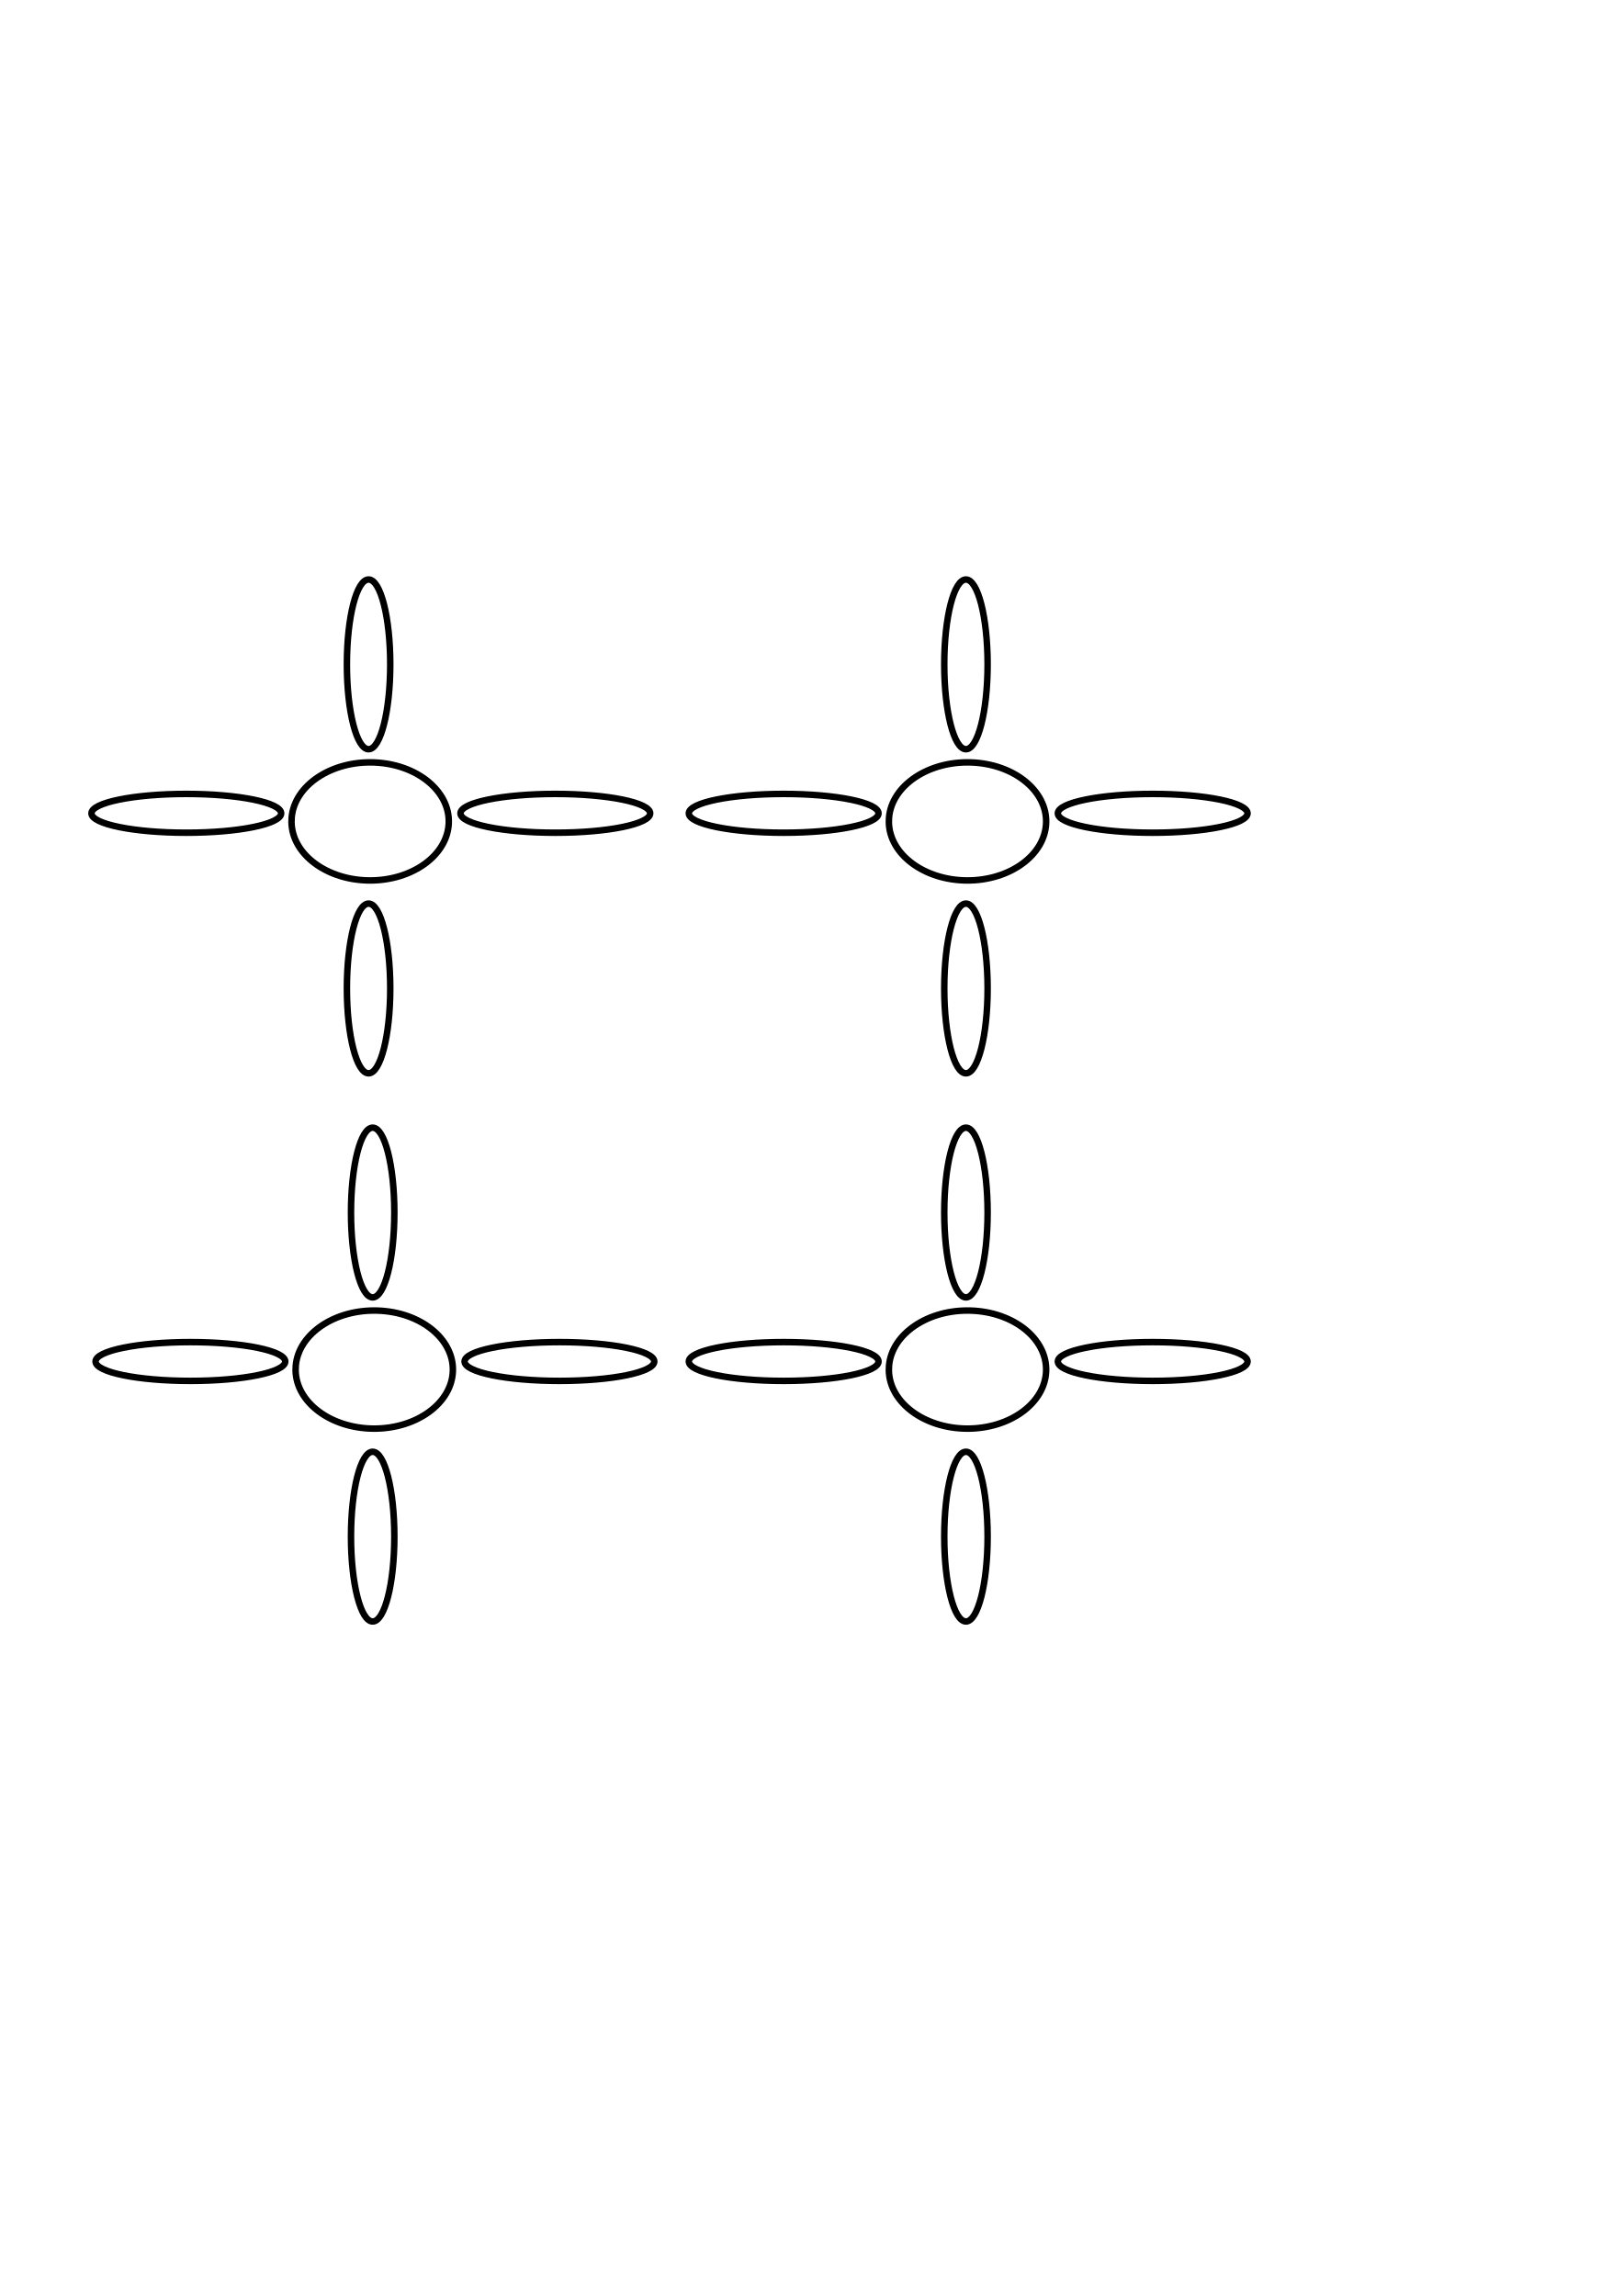
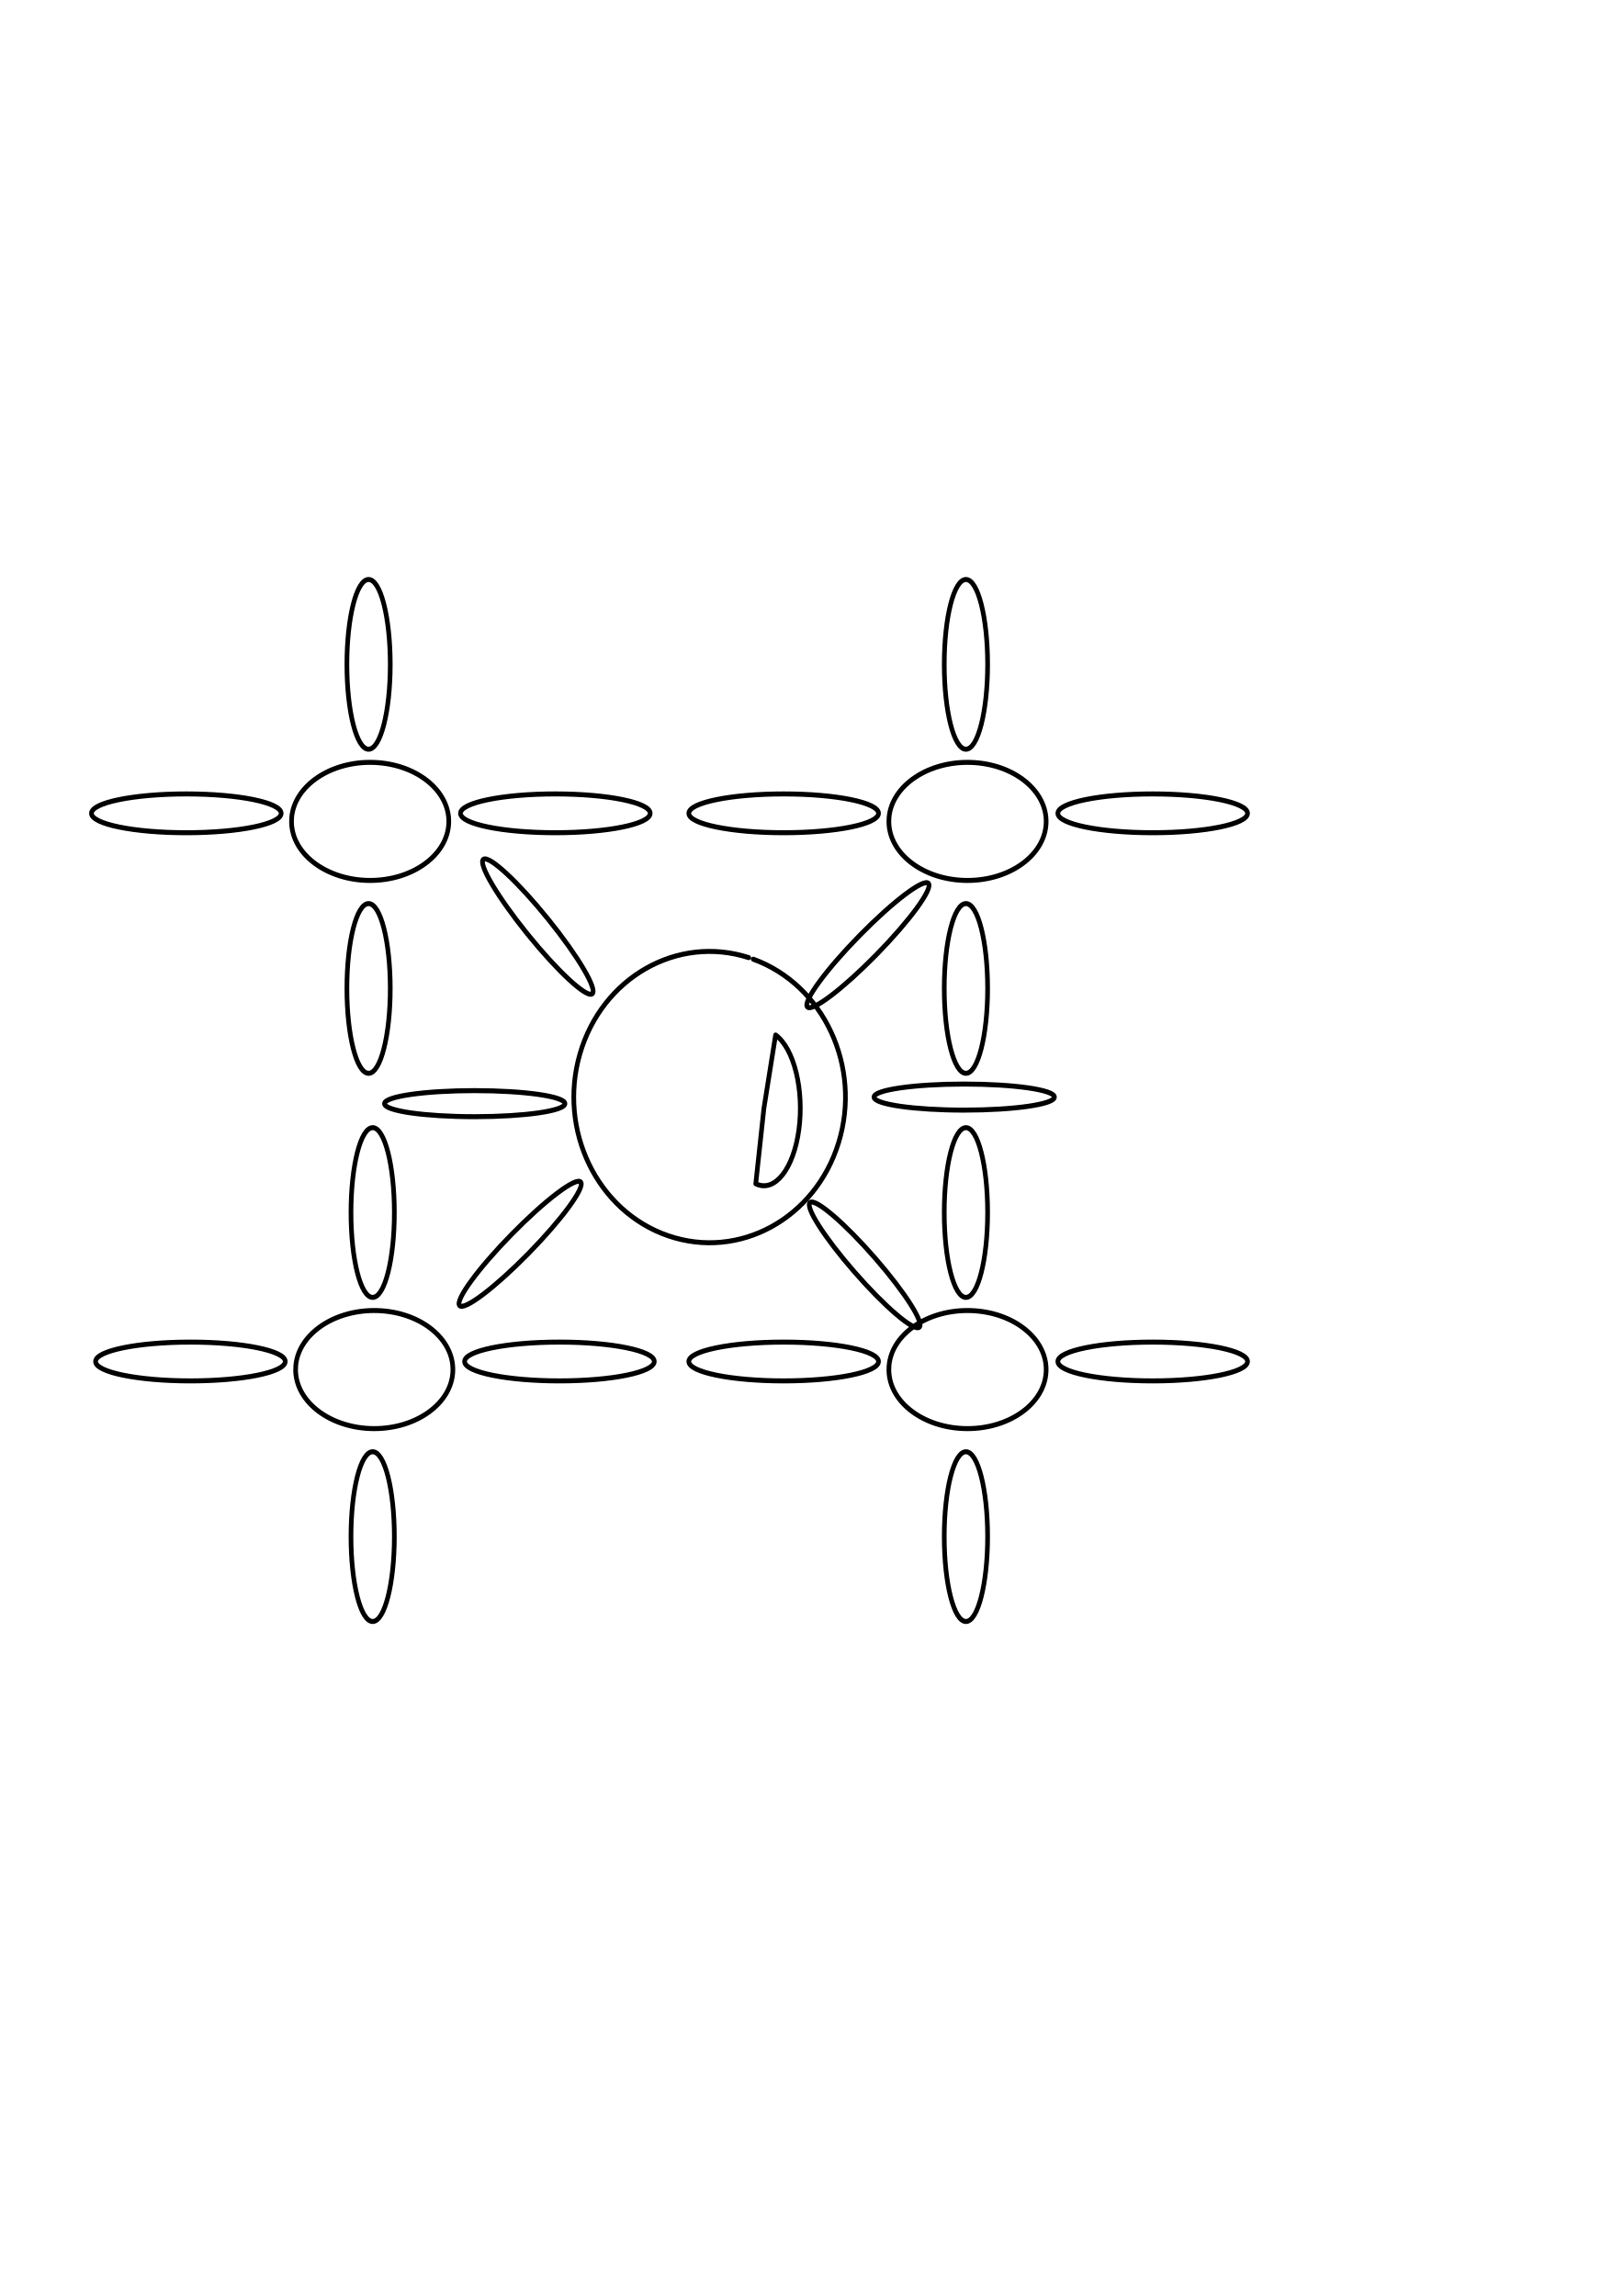
<svg xmlns="http://www.w3.org/2000/svg" width="210mm" height="297mm" viewBox="0 0 210 297" version="1.1" id="svg5">
  <defs id="defs2">
    </defs>
  <g id="layer1">
-     <path id="path1273" style="fill:none;fill-rule:evenodd;stroke:#000000;stroke-width:0.841;stroke-linecap:round;stroke-linejoin:round;paint-order:stroke markers fill" d="m 51.003,198.771 c 0,6.081 -1.251,10.977 -2.804,10.977 -1.553,0 -2.804,-4.896 -2.804,-10.977 0,-6.081 1.251,-10.977 2.804,-10.977 1.553,0 2.804,4.896 2.804,10.977 z m 0,-41.923 c 0,6.081 -1.251,10.977 -2.804,10.977 -1.553,0 -2.804,-4.896 -2.804,-10.977 0,-6.081 1.251,-10.977 2.804,-10.977 1.553,0 2.804,4.896 2.804,10.977 z m -26.377,16.76 c 6.796,0 12.268,1.119 12.268,2.509 0,1.39 -5.471,2.509 -12.268,2.509 -6.796,0 -12.268,-1.119 -12.268,-2.509 0,-1.39 5.471,-2.509 12.268,-2.509 z m 47.727,0 c 6.796,0 12.268,1.119 12.268,2.509 0,1.39 -5.471,2.509 -12.268,2.509 -6.796,0 -12.268,-1.119 -12.268,-2.509 0,-1.39 5.471,-2.509 12.268,-2.509 z m -34.1,3.048 a 10.171,7.637 0 0 1 10.619,-7.123 10.171,7.637 0 0 1 9.698,7.828 10.171,7.637 0 0 1 -10.228,7.438 10.171,7.637 0 0 1 -10.11,-7.529 z m 89.479,22.115 c 0,6.081 -1.251,10.977 -2.804,10.977 -1.553,0 -2.804,-4.896 -2.804,-10.977 0,-6.081 1.251,-10.977 2.804,-10.977 1.553,0 2.804,4.896 2.804,10.977 z m 0,-41.923 c 0,6.081 -1.251,10.977 -2.804,10.977 -1.553,0 -2.804,-4.896 -2.804,-10.977 0,-6.081 1.251,-10.977 2.804,-10.977 1.553,0 2.804,4.896 2.804,10.977 z m -26.377,16.76 c 6.796,0 12.268,1.119 12.268,2.509 0,1.39 -5.471,2.509 -12.268,2.509 -6.796,0 -12.268,-1.119 -12.268,-2.509 0,-1.39 5.471,-2.509 12.268,-2.509 z m 47.727,0 c 6.796,0 12.268,1.119 12.268,2.509 0,1.39 -5.471,2.509 -12.268,2.509 -6.796,0 -12.268,-1.119 -12.268,-2.509 0,-1.39 5.471,-2.509 12.268,-2.509 z m -34.1,3.048 a 10.171,7.637 0 0 1 10.619,-7.123 10.171,7.637 0 0 1 9.698,7.828 10.171,7.637 0 0 1 -10.228,7.438 10.171,7.637 0 0 1 -10.11,-7.529 z m 12.75,-48.794 c 0,6.081 -1.251,10.977 -2.804,10.977 -1.553,0 -2.804,-4.896 -2.804,-10.977 0,-6.081 1.251,-10.977 2.804,-10.977 1.553,0 2.804,4.896 2.804,10.977 z m 0,-41.923 c 0,6.081 -1.251,10.977 -2.804,10.977 -1.553,0 -2.804,-4.896 -2.804,-10.977 0,-6.081 1.251,-10.977 2.804,-10.977 1.553,0 2.804,4.896 2.804,10.977 z m -26.377,16.76 c 6.796,0 12.268,1.119 12.268,2.509 0,1.39 -5.471,2.509 -12.268,2.509 -6.796,0 -12.268,-1.119 -12.268,-2.509 0,-1.39 5.471,-2.509 12.268,-2.509 z m 47.727,0 c 6.796,0 12.268,1.119 12.268,2.509 0,1.39 -5.471,2.509 -12.268,2.509 -6.796,0 -12.268,-1.119 -12.268,-2.509 0,-1.39 5.471,-2.509 12.268,-2.509 z m -34.1,3.048 a 10.171,7.637 0 0 1 10.619,-7.123 10.171,7.637 0 0 1 9.698,7.828 10.171,7.637 0 0 1 -10.228,7.438 10.171,7.637 0 0 1 -10.11,-7.529 z m -64.509,22.115 c 0,6.081 -1.251,10.977 -2.804,10.977 -1.553,0 -2.804,-4.896 -2.804,-10.977 0,-6.081 1.251,-10.977 2.804,-10.977 1.553,0 2.804,4.896 2.804,10.977 z m 0,-41.923 c 0,6.081 -1.251,10.977 -2.804,10.977 -1.553,0 -2.804,-4.896 -2.804,-10.977 0,-6.081 1.251,-10.977 2.804,-10.977 1.553,0 2.804,4.896 2.804,10.977 z m -26.377,16.76 c 6.796,0 12.268,1.119 12.268,2.509 0,1.39 -5.471,2.509 -12.268,2.509 -6.796,0 -12.268,-1.119 -12.268,-2.509 0,-1.39 5.471,-2.509 12.268,-2.509 z m 47.727,0 c 6.796,0 12.268,1.119 12.268,2.509 0,1.39 -5.471,2.509 -12.268,2.509 -6.796,0 -12.268,-1.119 -12.268,-2.509 0,-1.39 5.471,-2.509 12.268,-2.509 z m -34.1,3.048 a 10.171,7.637 0 0 1 10.619,-7.123 10.171,7.637 0 0 1 9.698,7.828 10.171,7.637 0 0 1 -10.228,7.438 10.171,7.637 0 0 1 -10.11,-7.529 z" />
+     <path id="rect425" style="fill:none;fill-rule:evenodd;stroke:#000000;stroke-width:0.625;stroke-linecap:round;stroke-linejoin:round;paint-order:stroke markers fill" transform="matrix(-0.6999004,0.7142405,-0.6651849,-0.7466786,0,0)" d="m -2.493,-167.775 c 6.197,0 11.186,0.735 11.186,1.647 0,0.913 -4.989,1.647 -11.186,1.647 -6.197,0 -11.186,-0.735 -11.186,-1.647 0,-0.913 4.989,-1.647 11.186,-1.647 z m 59.417,5.101 c 6.197,0 11.186,0.735 11.186,1.647 0,0.913 -4.989,1.647 -11.186,1.647 -6.197,0 -11.186,-0.735 -11.186,-1.647 0,-0.913 4.989,-1.647 11.186,-1.647 z m -30.709,28.493 c 0.302,-6.169 1.277,-11.001 2.185,-10.833 0.909,0.168 1.397,5.269 1.095,11.438 -0.302,6.169 -1.277,11.001 -2.185,10.833 -0.909,-0.168 -1.397,-5.269 -1.095,-11.438 z m -2.418,-61.01 c 0.067,-5.931 0.834,-10.549 1.718,-10.355 0.884,0.195 1.542,5.126 1.475,11.058 -0.067,5.931 -0.834,10.549 -1.718,10.355 -0.884,-0.195 -1.542,-5.126 -1.475,-11.058 z m -23.634,7.544 c -4.839,-4.629 -8.233,-8.882 -7.61,-9.537 0.623,-0.655 5.019,2.544 9.858,7.172 4.839,4.629 8.233,8.882 7.61,9.537 -0.623,0.655 -5.019,-2.544 -9.858,-7.172 z m 47.947,44.726 c -4.839,-4.629 -8.233,-8.882 -7.61,-9.537 0.623,-0.655 5.019,2.544 9.858,7.172 4.839,4.629 8.233,8.882 7.61,9.537 -0.623,0.655 -5.019,-2.544 -9.858,-7.172 z m -33.92,-22.812 a 4.874,9.691 43.481 0 1 5.889,-10.729 4.874,9.691 43.481 0 1 8.861,-0.931 l -7.296,6.091 z m -4.377,8.949 a 18.175,18.247 15.912 0 1 7.567,-24.552 18.175,18.247 15.912 0 1 24.52,7.327 18.175,18.247 15.912 0 1 -7.139,24.68 18.175,18.247 15.912 0 1 -24.645,-6.895 m 84.237,-19.728 c 4.054,-4.266 8.254,-6.805 9.417,-5.693 1.163,1.112 -1.165,5.442 -5.22,9.708 -4.054,4.266 -8.254,6.805 -9.417,5.693 -1.163,-1.112 1.165,-5.442 5.22,-9.708 z m -27.951,29.409 c 4.054,-4.266 8.254,-6.805 9.417,-5.693 1.163,1.112 -1.165,5.442 -5.22,9.708 -4.054,4.266 -8.254,6.805 -9.417,5.693 -1.163,-1.112 1.165,-5.442 5.22,-9.708 z m 30.914,7.125 c -5.086,-4.865 -8.435,-9.567 -7.508,-10.542 0.927,-0.975 5.768,2.157 10.854,7.022 5.086,4.865 8.435,9.567 7.508,10.542 -0.927,0.975 -5.768,-2.157 -10.854,-7.022 z m -35.719,-34.167 c -5.086,-4.865 -8.435,-9.567 -7.508,-10.542 0.927,-0.975 5.768,2.157 10.854,7.022 5.086,4.865 8.435,9.567 7.508,10.542 -0.927,0.975 -5.768,-2.157 -10.854,-7.022 z m 27.553,22.274 a 10.534,7.391 43.907 0 1 -12.696,-2.605 10.534,7.391 43.907 0 1 -2.039,-12.434 10.534,7.391 43.907 0 1 12.614,2.104 10.534,7.391 43.907 0 1 2.546,12.519 z M 36.93,-230.881 c 4.054,-4.266 8.254,-6.805 9.417,-5.693 1.163,1.112 -1.165,5.442 -5.22,9.708 -4.054,4.266 -8.254,6.805 -9.417,5.693 -1.163,-1.112 1.165,-5.442 5.22,-9.708 z m -27.951,29.409 c 4.054,-4.266 8.254,-6.805 9.417,-5.693 1.163,1.112 -1.165,5.442 -5.22,9.708 -4.054,4.266 -8.254,6.805 -9.417,5.693 -1.163,-1.112 1.165,-5.442 5.22,-9.708 z m 30.914,7.125 c -5.086,-4.865 -8.435,-9.567 -7.508,-10.542 0.927,-0.975 5.768,2.157 10.854,7.022 5.086,4.865 8.435,9.567 7.508,10.542 -0.927,0.975 -5.768,-2.157 -10.854,-7.022 z M 4.174,-228.514 c -5.086,-4.865 -8.435,-9.567 -7.508,-10.542 0.927,-0.975 5.768,2.157 10.854,7.022 5.086,4.865 8.435,9.567 7.508,10.542 -0.927,0.975 -5.768,-2.157 -10.854,-7.022 z m 27.553,22.274 a 10.534,7.391 43.907 0 1 -12.696,-2.605 10.534,7.391 43.907 0 1 -2.039,-12.434 10.534,7.391 43.907 0 1 12.614,2.104 10.534,7.391 43.907 0 1 2.546,12.519 z m -42.074,25.102 c 4.054,-4.266 8.254,-6.805 9.417,-5.693 1.163,1.112 -1.165,5.442 -5.22,9.708 -4.054,4.266 -8.254,6.805 -9.417,5.693 -1.163,-1.112 1.165,-5.442 5.22,-9.708 z m -27.951,29.409 c 4.054,-4.266 8.254,-6.805 9.417,-5.693 1.163,1.112 -1.165,5.442 -5.22,9.708 -4.054,4.266 -8.254,6.805 -9.417,5.693 -1.163,-1.112 1.165,-5.442 5.22,-9.708 z m 30.914,7.125 c -5.086,-4.865 -8.435,-9.567 -7.508,-10.542 0.927,-0.975 5.768,2.157 10.854,7.022 5.086,4.865 8.435,9.567 7.508,10.542 -0.927,0.975 -5.768,-2.157 -10.854,-7.022 z M -43.102,-178.771 c -5.086,-4.865 -8.435,-9.567 -7.508,-10.542 0.927,-0.975 5.768,2.157 10.854,7.022 5.086,4.865 8.435,9.567 7.508,10.542 -0.927,0.975 -5.768,-2.157 -10.854,-7.022 z m 27.553,22.274 a 10.534,7.391 43.907 0 1 -12.696,-2.605 10.534,7.391 43.907 0 1 -2.039,-12.434 10.534,7.391 43.907 0 1 12.614,2.104 10.534,7.391 43.907 0 1 2.546,12.519 z m 63.022,30.667 c 4.054,-4.266 8.254,-6.805 9.417,-5.693 1.163,1.112 -1.165,5.442 -5.22,9.708 -4.054,4.266 -8.254,6.805 -9.417,5.693 -1.163,-1.112 1.165,-5.442 5.22,-9.708 z M 19.523,-96.421 c 4.054,-4.266 8.254,-6.805 9.417,-5.693 1.163,1.112 -1.165,5.442 -5.22,9.708 -4.054,4.266 -8.254,6.805 -9.417,5.693 -1.163,-1.112 1.165,-5.442 5.22,-9.708 z m 30.914,7.125 c -5.086,-4.865 -8.435,-9.567 -7.508,-10.542 0.927,-0.975 5.768,2.157 10.854,7.022 5.086,4.865 8.435,9.567 7.508,10.542 -0.927,0.975 -5.768,-2.157 -10.854,-7.022 z M 14.718,-123.462 c -5.086,-4.865 -8.435,-9.567 -7.508,-10.542 0.927,-0.975 5.768,2.157 10.854,7.022 5.086,4.865 8.435,9.567 7.508,10.542 -0.927,0.975 -5.768,-2.157 -10.854,-7.022 z m 27.553,22.274 a 10.534,7.391 43.907 0 1 -12.696,-2.605 10.534,7.391 43.907 0 1 -2.039,-12.434 10.534,7.391 43.907 0 1 12.614,2.104 10.534,7.391 43.907 0 1 2.546,12.519 z" />
  </g>
  <g id="layer2" />
  <g id="layer3" />
  <g id="layer4" />
</svg>
